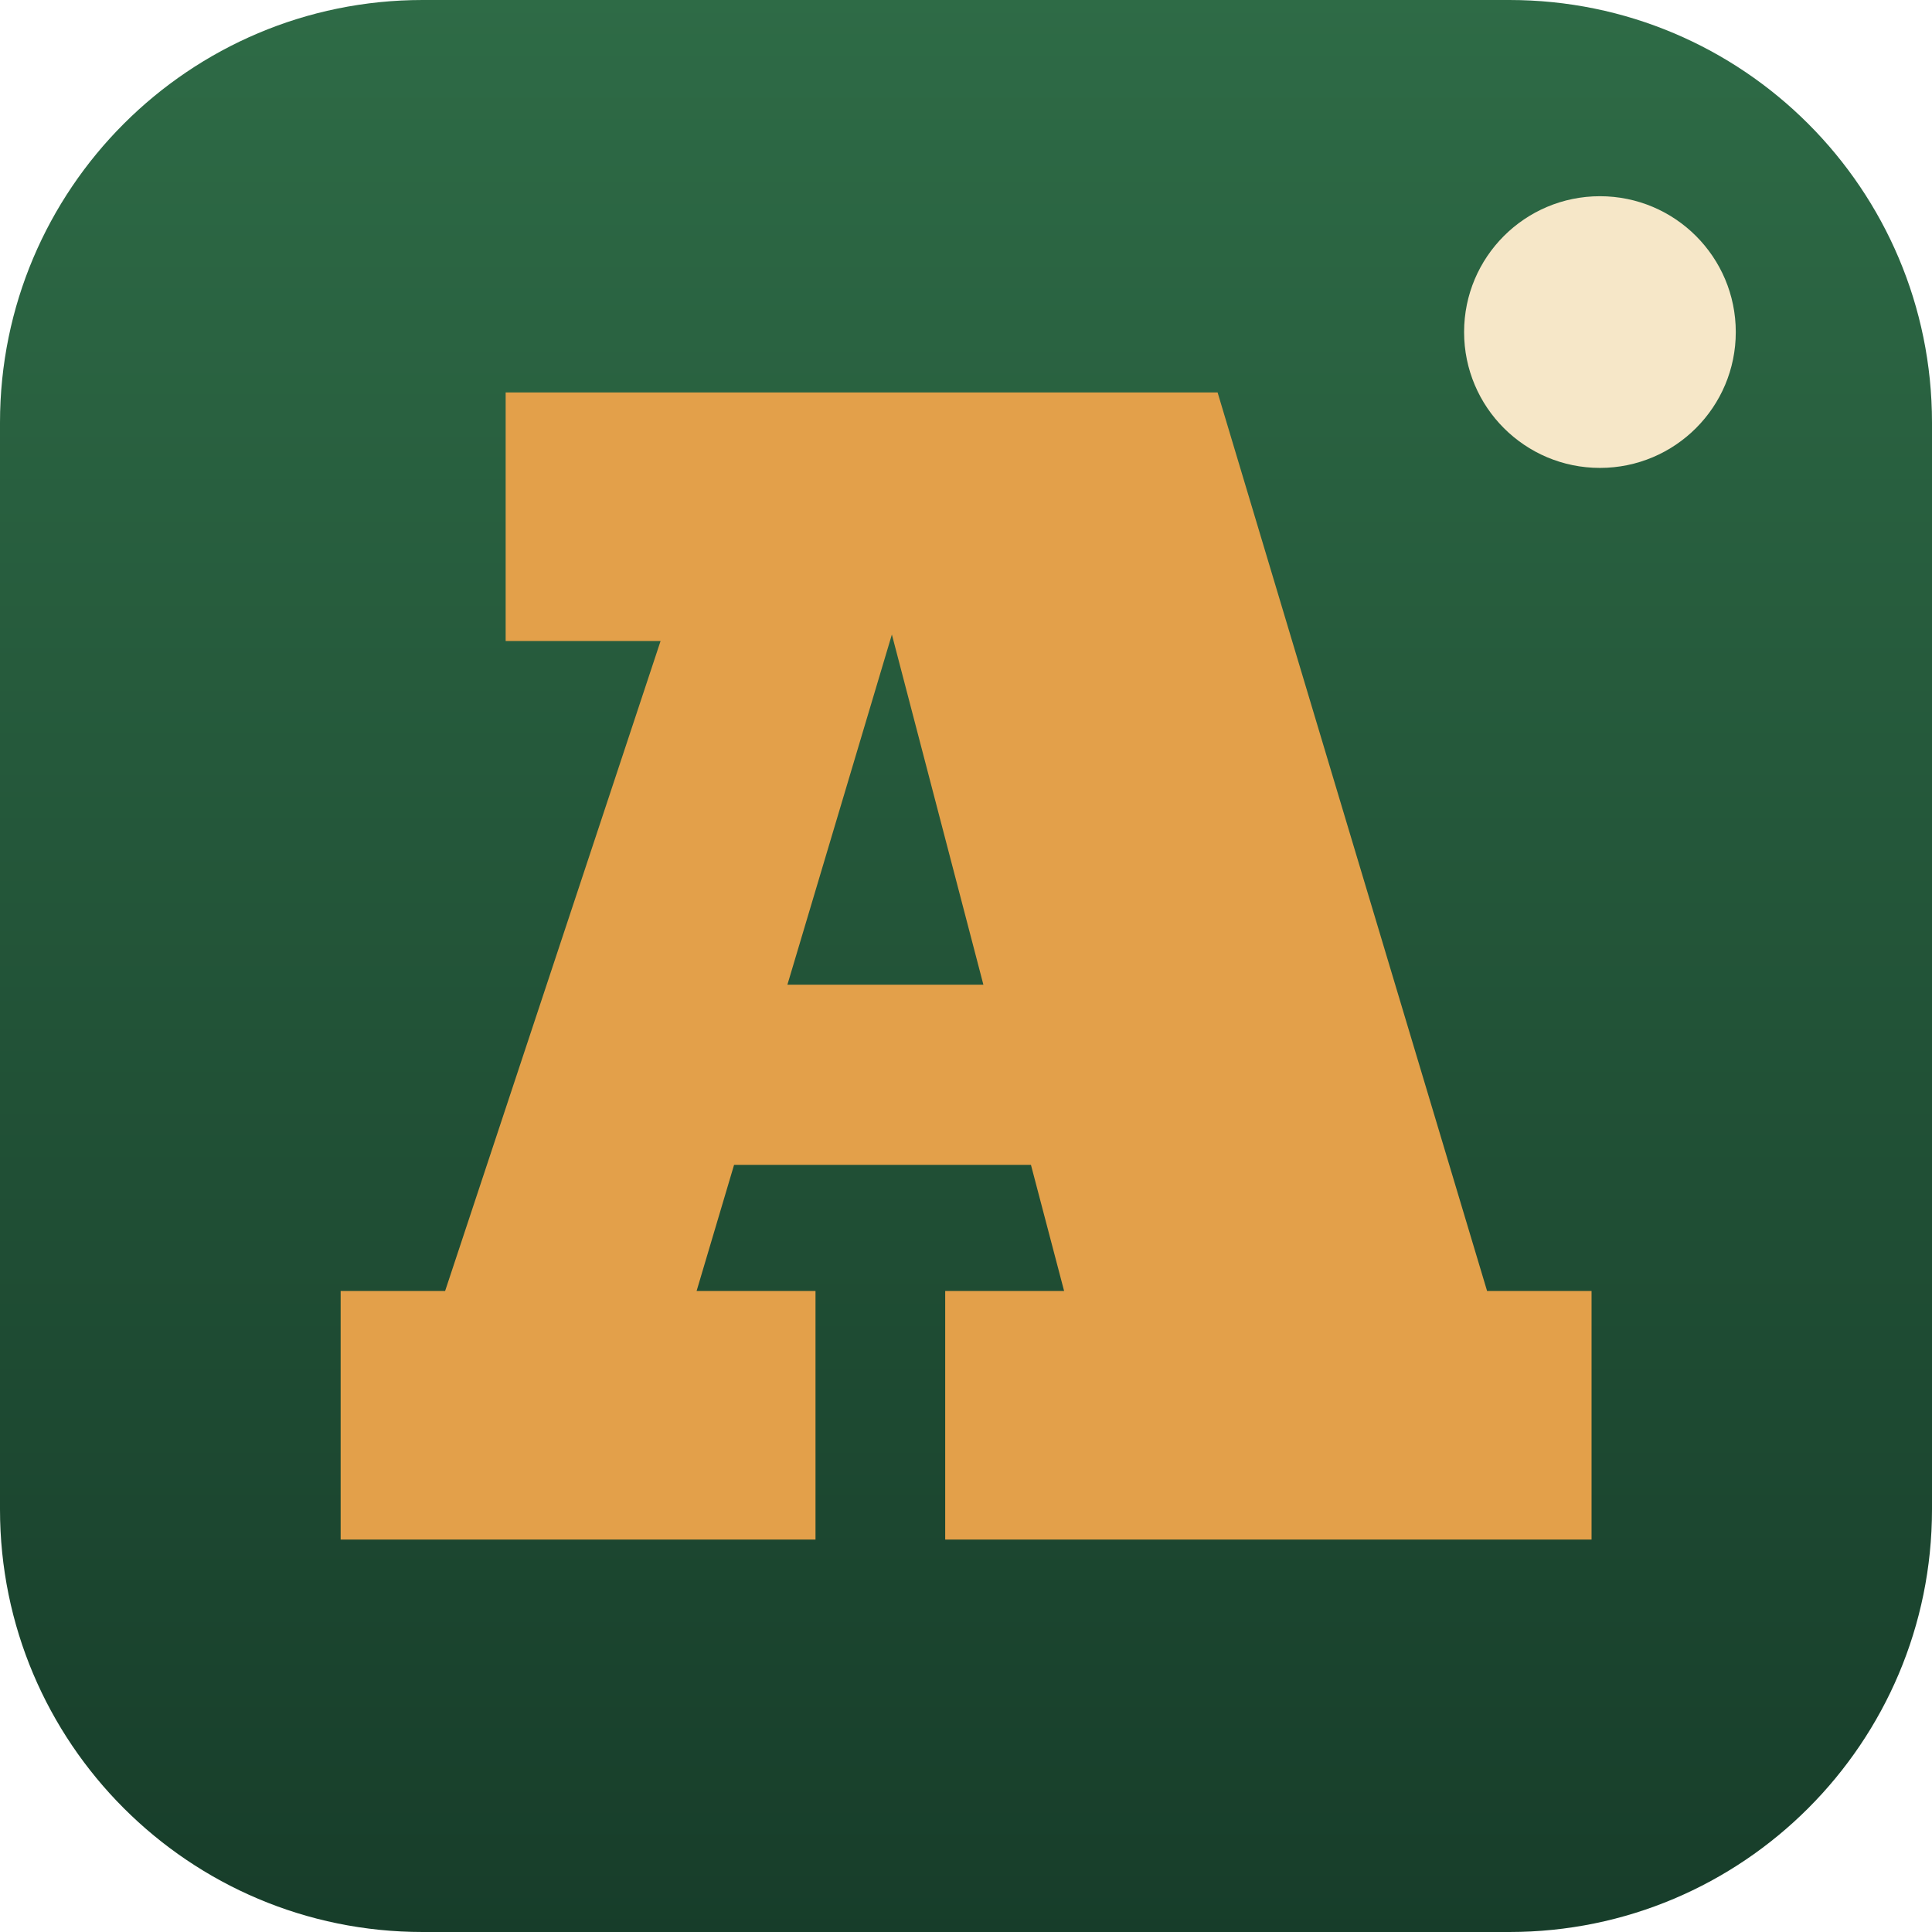
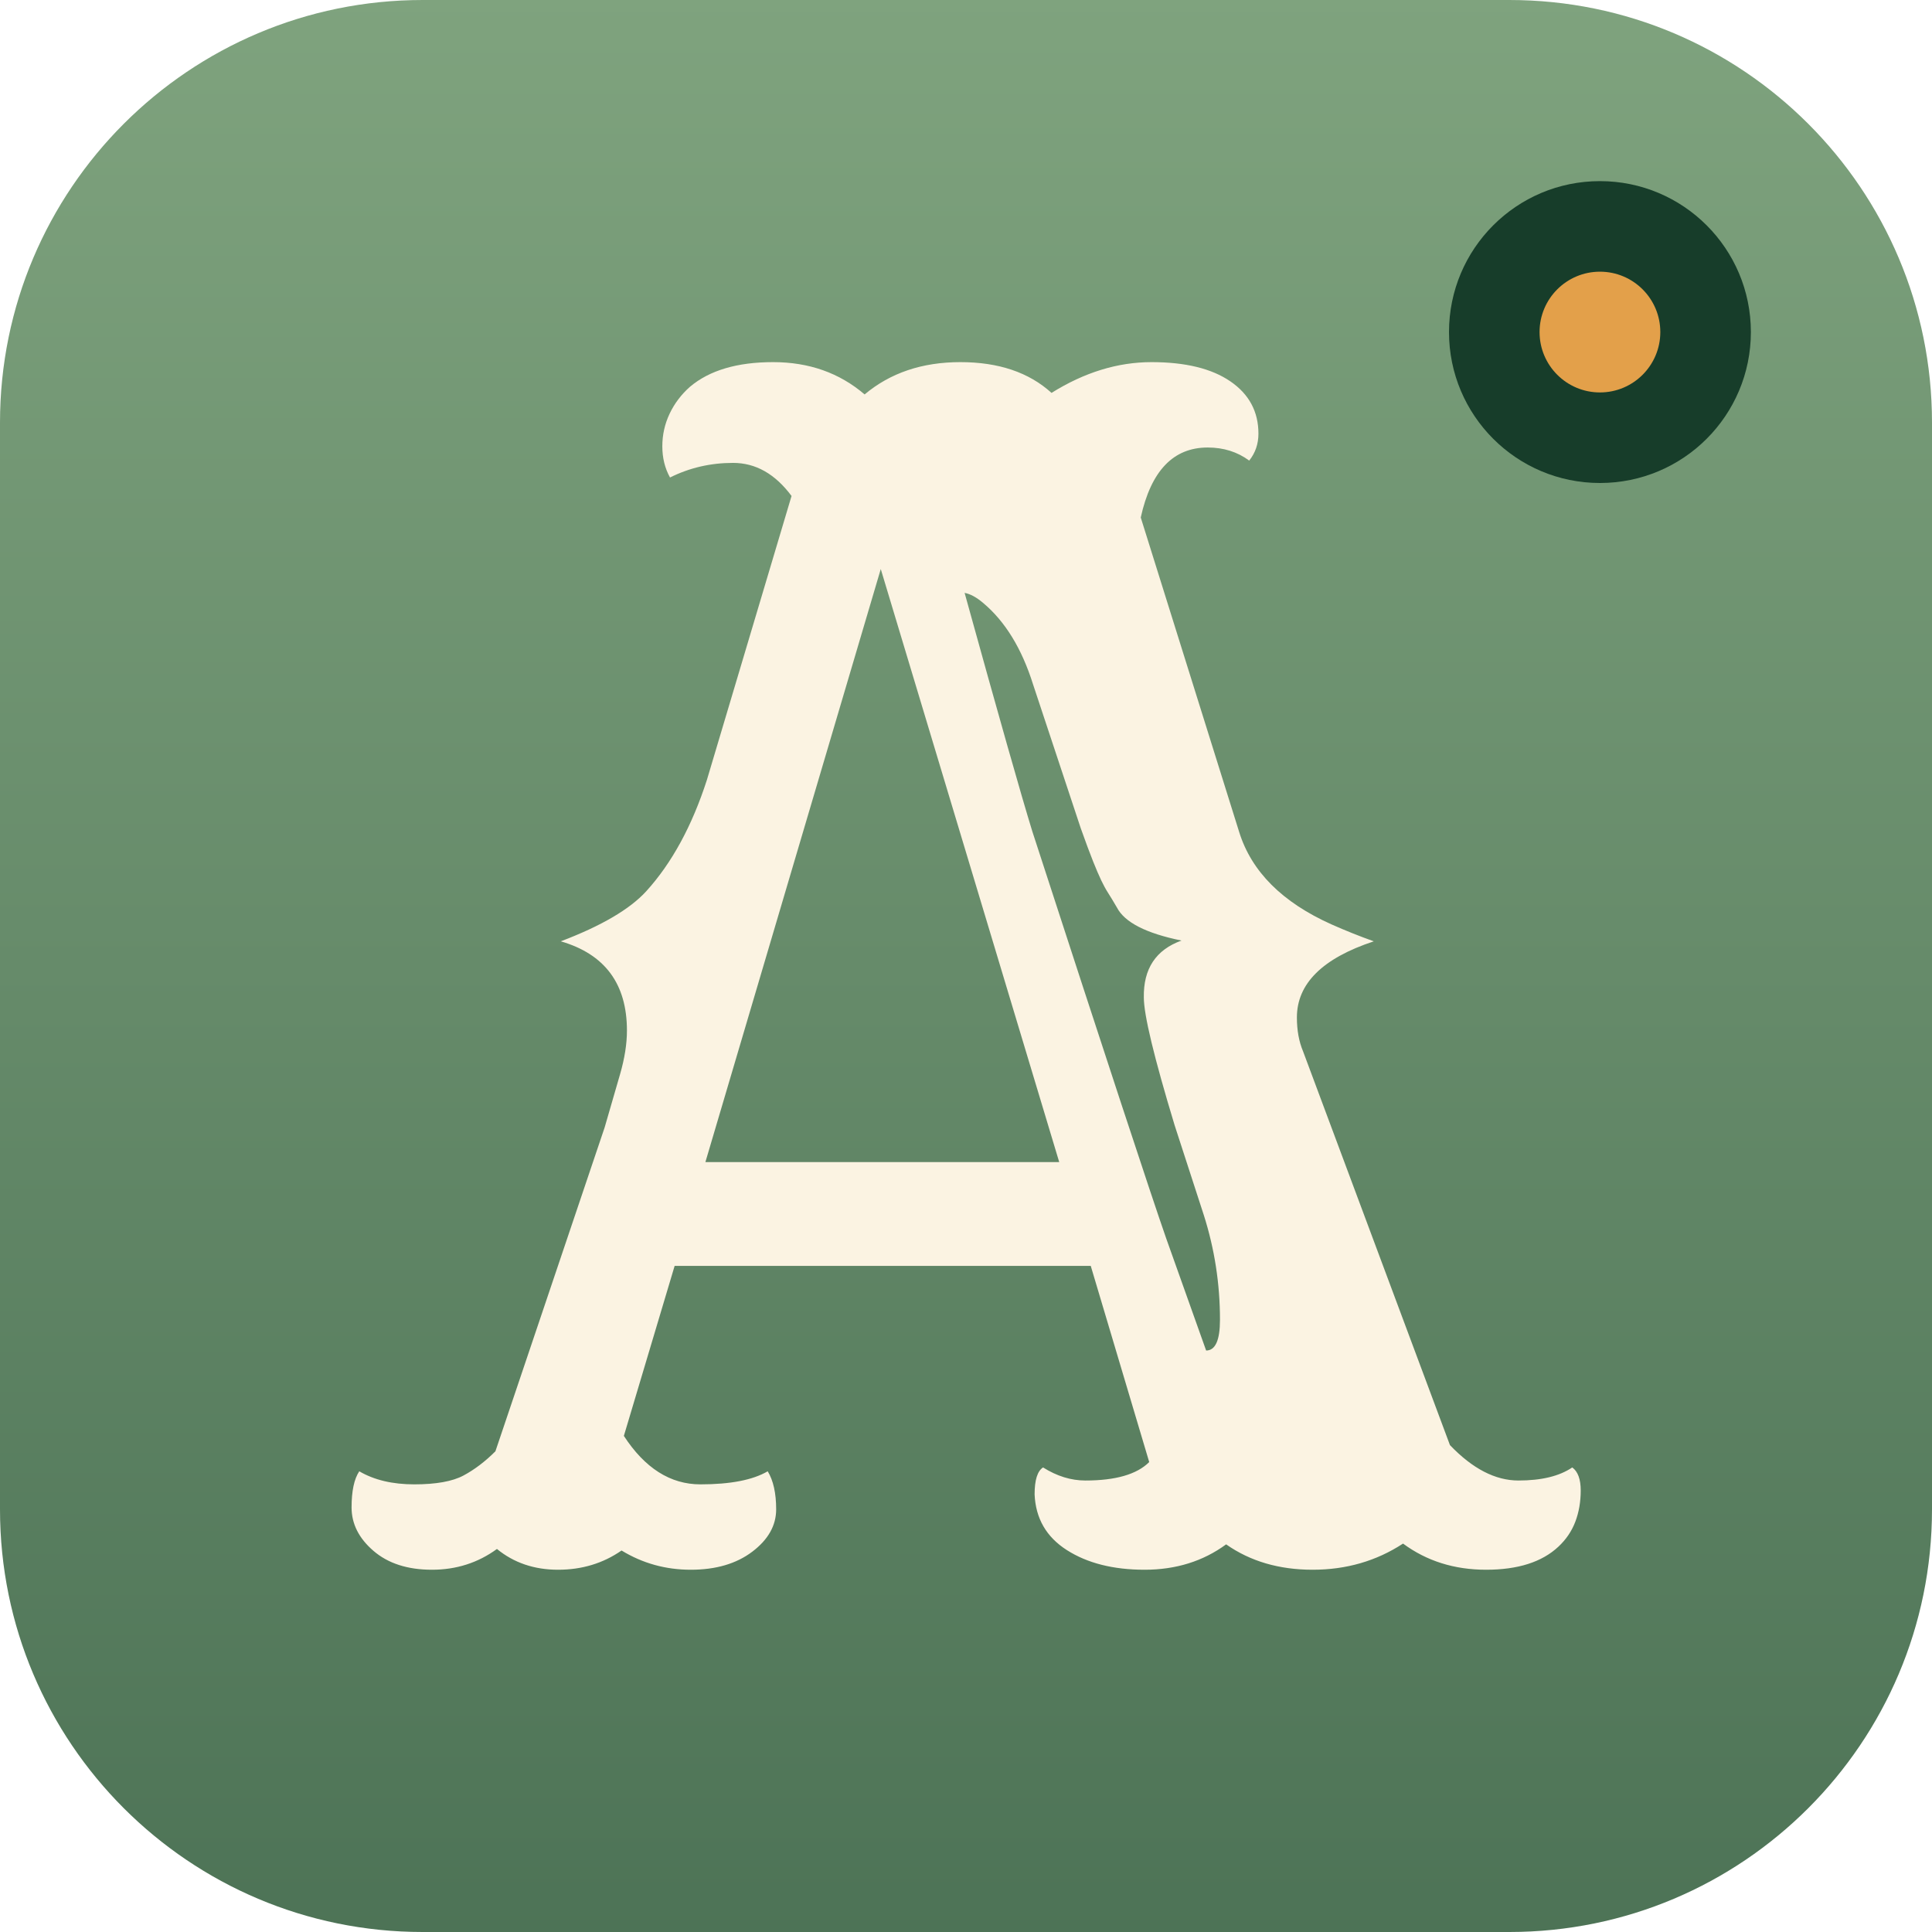
<svg xmlns="http://www.w3.org/2000/svg" viewBox="0 0 64 64">
  <defs>
    <linearGradient id="v" x1="0" y1="0" x2="0" y2="1">
-       <stop offset="0" stop-color="#2E6B46" />
-       <stop offset="1" stop-color="#173D2A" />
+       <stop offset="0" stop-color="#7FA37E" />
+       <stop offset="1" stop-color="#4D7356" />
    </linearGradient>
  </defs>
  <rect width="64" height="64" rx="14" fill="url(#v)" />
-   <g fill="#E3A04A">
-     <path transform="translate(10.95 51.00) scale(0.02387 -0.02387)" d="M14 0V345H159L458 1247H243V1592H1231L1605 345H1750V0H853V345H1018L972 520H560L508 345H673V0ZM634 770H906L779 1256Z" />
+   <g fill="#FBF3E2">
+     <path transform="translate(13.43 51.49) scale(0.02548 -0.02548)" d="M119 7Q82 -20 34.5 -20.0Q-13 -20 -41.5 4.5Q-70 29 -70.0 61.0Q-70 93 -60 108Q-31 91 11.5 91.0Q54 91 75.5 102.5Q97 114 117 134L259 555L279 624Q288 655 288 681Q288 772 202 797Q281 827 313 862Q363 917 392 1007L502 1376Q470 1419 426.0 1419.0Q382 1419 344 1400Q334 1418 334.0 1440.5Q334 1463 343.5 1483.0Q353 1503 370 1518Q408 1550 478.0 1550.0Q548 1550 597 1508Q647 1550 721.5 1550.0Q796 1550 840 1510Q904 1550 970.0 1550.0Q1036 1550 1072.5 1525.0Q1109 1500 1109 1457Q1109 1437 1097 1422Q1074 1439 1043 1439Q976 1439 956 1348L1084 939Q1108 862 1204 819Q1231 807 1259 797Q1159 764 1159 698Q1159 673 1167 654L1358 142Q1402 96 1447.0 96.0Q1492 96 1517 113Q1528 105 1528.0 83.0Q1528 61 1521.0 42.5Q1514 24 1499 10Q1467 -20 1405.0 -20.0Q1343 -20 1297 14Q1245 -20 1179.5 -20.0Q1114 -20 1067 13Q1022 -20 961.0 -20.0Q900 -20 860.0 5.5Q820 31 818 78Q818 106 829 113Q856 96 884 96Q943 96 967 120L891 375H350L284 154Q325 91 383.5 91.0Q442 91 471 108Q482 90 482.0 58.5Q482 27 451.0 3.5Q420 -20 371.0 -20.0Q322 -20 281 5Q245 -20 198.5 -20.0Q152 -20 119 7ZM850 510 618 1281 390 510ZM1041 265Q1059 265 1059 305Q1059 375 1038 441L1000 558Q960 690 960 724Q959 780 1009 798Q940 812 925 841Q918 853 913.5 860.0Q909 867 904.5 876.5Q900 886 894.0 901.0Q888 916 878 944L816 1131Q794 1201 751 1237Q738 1248 727 1250Q794 1008 815 940Q960 494 989 411ZM1336 175 1338 169Z" />
  </g>
-   <circle cx="53" cy="11" r="4.5" fill="#F6E7C8" />
+   <circle cx="53" cy="11" r="5" fill="#173D2A" />
+   <circle cx="53" cy="11" r="2" fill="#E3A04A" />
</svg>
